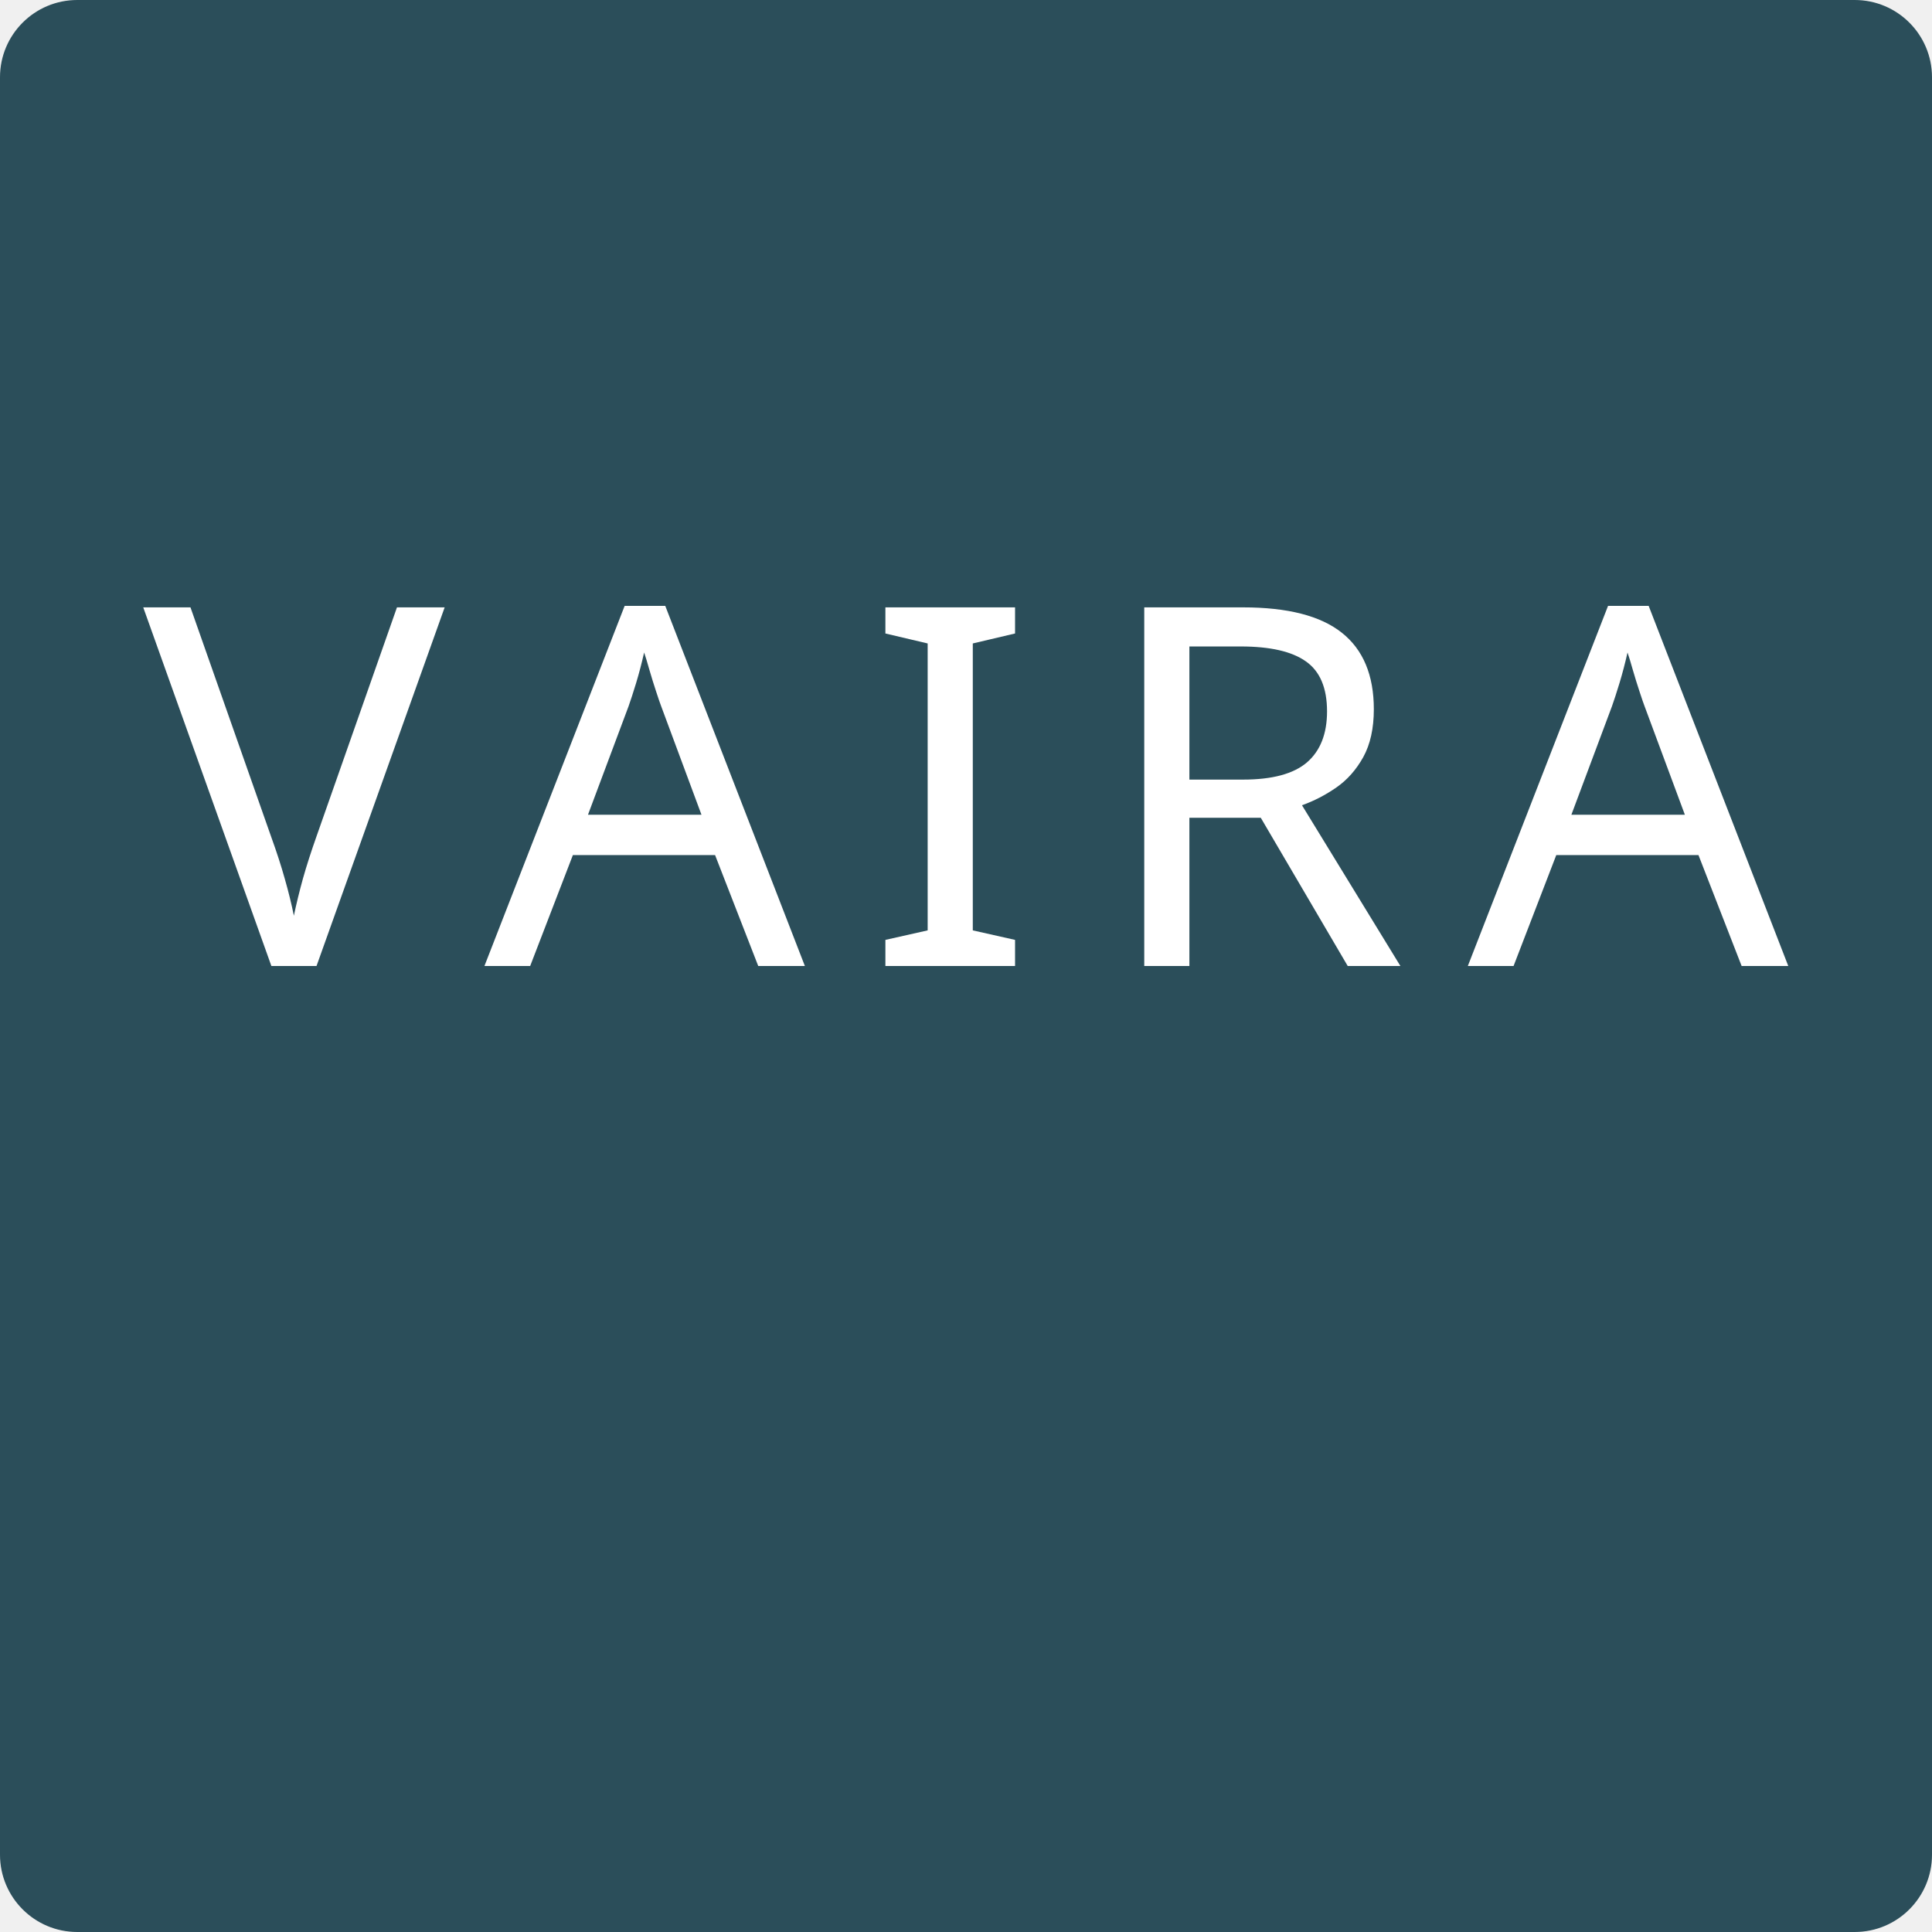
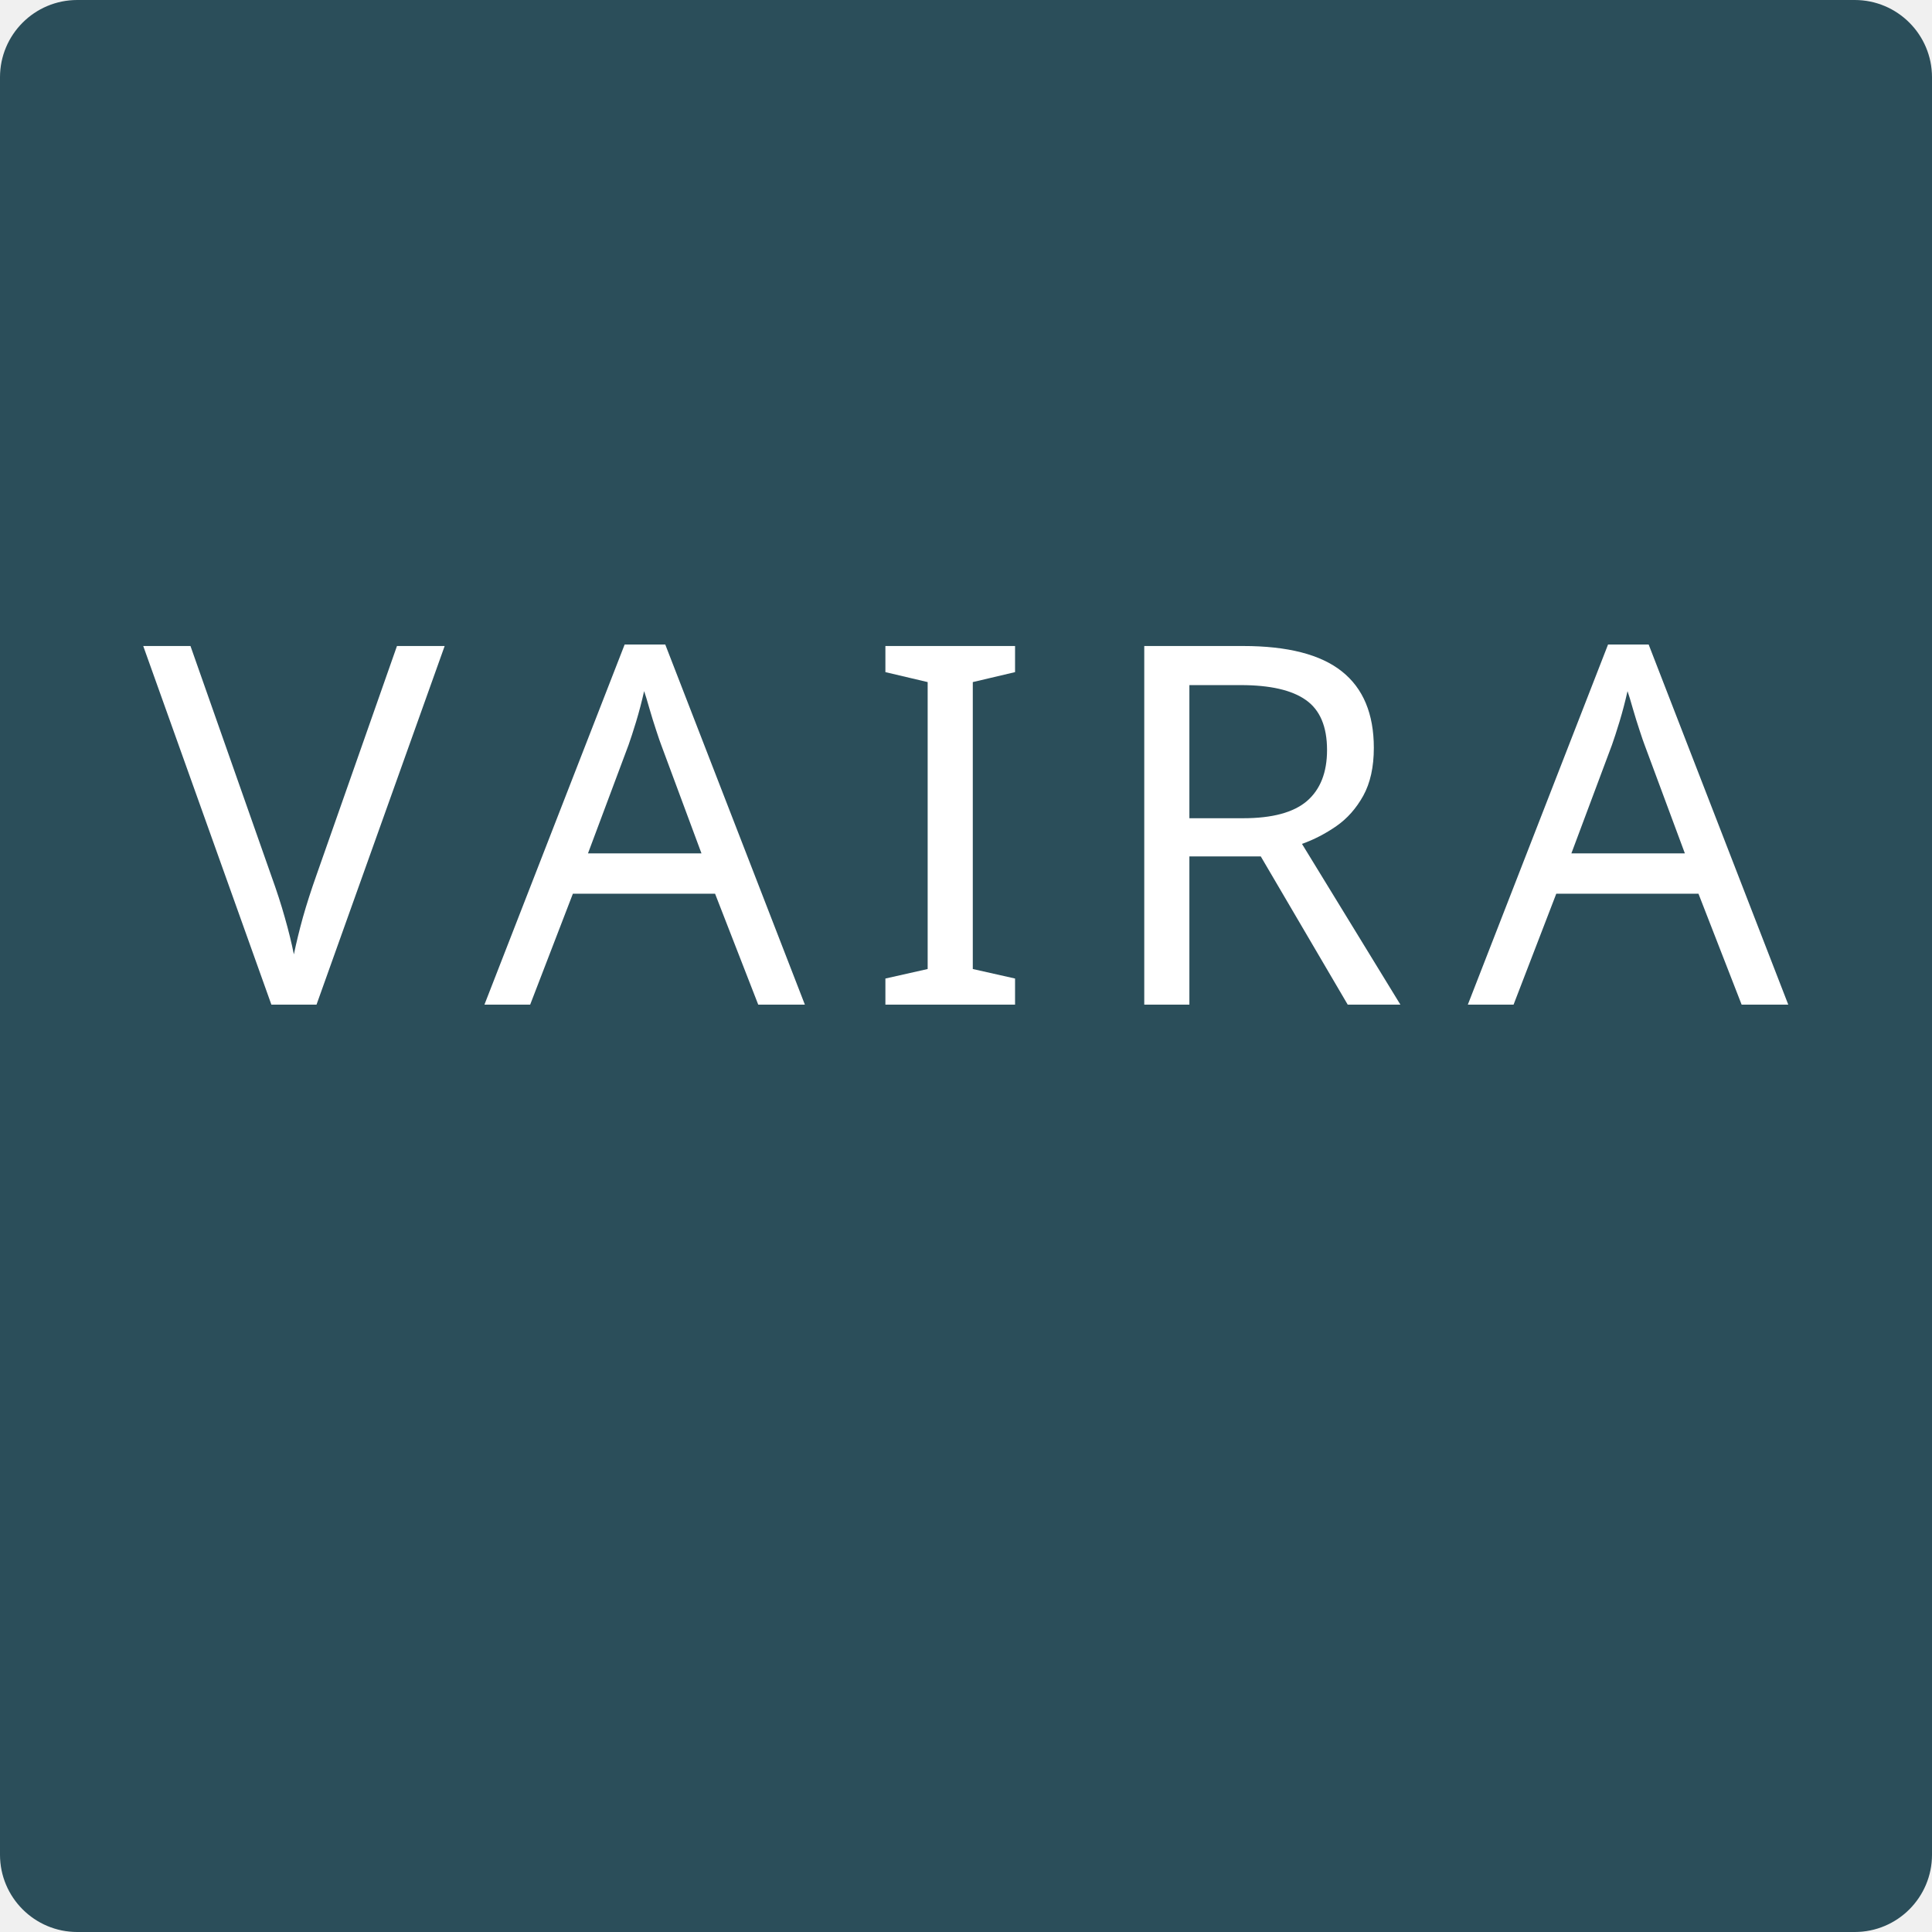
<svg xmlns="http://www.w3.org/2000/svg" width="200mm" height="200mm" viewBox="0 0 200 200">
  <rect width="200" height="200" rx="8" ry="8" fill="#2b4e5a" />
-   <text x="100" y="100" font-family="Public Sans" font-size="52" letter-spacing="6.2" text-anchor="middle" fill="#ffffff">
+   <text x="100" y="104" font-family="Public Sans" font-size="52" letter-spacing="6.2" text-anchor="middle" fill="#ffffff">
    VAIRA
  </text>
</svg>
